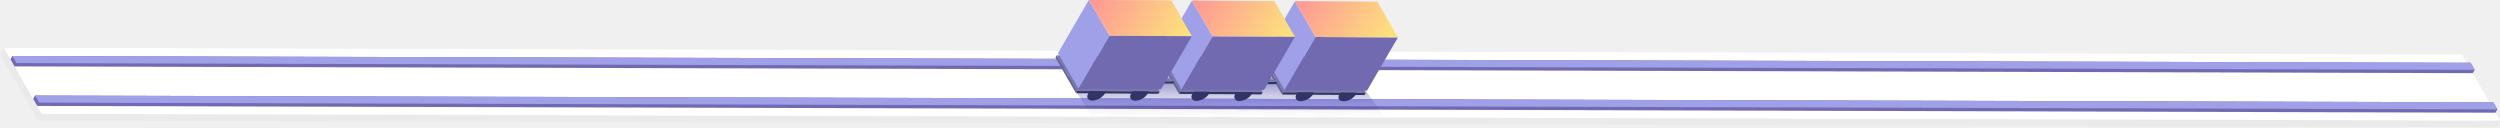
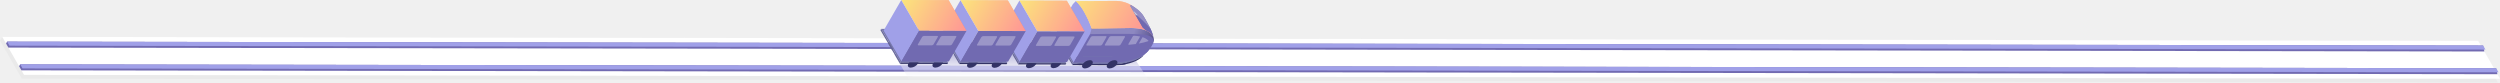
- <svg xmlns="http://www.w3.org/2000/svg" xmlns:xlink="http://www.w3.org/1999/xlink" viewBox="0 0 2256.93 114.88">
+ <svg xmlns="http://www.w3.org/2000/svg" xmlns:xlink="http://www.w3.org/1999/xlink" viewBox="0 0 3926.93 129.69">
+   <style>.Q,.U,.V,.C{fill:#fff}.D{fill:#716ab1}.E{fill:#a0a0e8}.G{fill:#7778ad}.H{fill:#336}.I{fill:#669}.Q{opacity:0.4}.V{opacity:0.3}</style>
  <defs>
-     <style>.cls-1{isolation:isolate;}.cls-2{fill:#eaeaea;}.cls-11,.cls-3{fill:#fff;}.cls-4{fill:#716ab1;}.cls-5{fill:#a0a0e8;}.cls-6{mix-blend-mode:multiply;fill:url(#linear-gradient);}.cls-7{fill:#336;}.cls-8{fill:#7778ad;}.cls-9{fill:#669;}.cls-10{fill:url(#New_Gradient_Swatch_1);}.cls-11{opacity:0.4;}.cls-12{fill:url(#New_Gradient_Swatch_1-2);}.cls-13{fill:url(#New_Gradient_Swatch_1-3);}</style>
-     <linearGradient id="linear-gradient" x1="1106.25" y1="81.1" x2="1125.98" y2="115.27" gradientTransform="translate(192.2 -556.36) rotate(30.16)" gradientUnits="userSpaceOnUse">
+     <linearGradient id="A" x1="1604.802" y1="85.457" x2="1604.8" y2="126.239" gradientUnits="userSpaceOnUse">
      <stop offset="0" stop-color="#c2c1e1" />
-       <stop offset="0.1" stop-color="#c5c4e3" stop-opacity="0.95" />
-       <stop offset="0.28" stop-color="#cecde7" stop-opacity="0.8" />
-       <stop offset="0.52" stop-color="#dddcee" stop-opacity="0.56" />
-       <stop offset="0.8" stop-color="#f0f0f8" stop-opacity="0.24" />
+       <stop offset=".1" stop-color="#c5c4e3" stop-opacity=".95" />
+       <stop offset=".28" stop-color="#cecde7" stop-opacity=".8" />
+       <stop offset=".52" stop-color="#dddcee" stop-opacity=".56" />
+       <stop offset=".8" stop-color="#f0f0f8" stop-opacity=".24" />
      <stop offset="1" stop-color="#fff" stop-opacity="0" />
    </linearGradient>
-     <linearGradient id="New_Gradient_Swatch_1" x1="-283.44" y1="-17.88" x2="-186.61" y2="-17.88" gradientTransform="matrix(-0.86, -0.5, -0.5, 0.86, 1003.28, -85.1)" gradientUnits="userSpaceOnUse">
+     <linearGradient id="B" x1="1489.019" y1="-157.102" x2="1823.513" y2="36.018" gradientUnits="userSpaceOnUse">
      <stop offset="0" stop-color="#f9d423" />
      <stop offset="1" stop-color="#ff4e50" />
    </linearGradient>
-     <linearGradient id="New_Gradient_Swatch_1-2" x1="-202.74" y1="28.33" x2="-105.91" y2="28.33" xlink:href="#New_Gradient_Swatch_1" />
-     <linearGradient id="New_Gradient_Swatch_1-3" x1="-122.04" y1="74.54" x2="-25.21" y2="74.54" xlink:href="#New_Gradient_Swatch_1" />
+     <linearGradient id="C" x1="1489.374" y1="-157.717" x2="1823.868" y2="35.403" xlink:href="#B" />
+     <linearGradient id="D" x1="1483.059" y1="-146.779" x2="1817.553" y2="46.341" xlink:href="#B" />
+     <linearGradient id="E" x1="1489.434" y1="-157.82" x2="1823.928" y2="35.299" xlink:href="#B" />
+     <linearGradient id="F" x1="1489.364" y1="-157.7" x2="1823.858" y2="35.421" xlink:href="#B" />
+     <linearGradient id="G" x1="1489.229" y1="-157.465" x2="1823.723" y2="35.654" xlink:href="#B" />
+     <linearGradient id="H" x1="1686.131" y1="-7.93" x2="1795.484" y2="55.205" xlink:href="#B" />
+     <linearGradient id="I" x1="1776.615" y1="59.588" x2="1806.062" y2="72.524" gradientUnits="userSpaceOnUse">
+       <stop offset="0" stop-color="#fff" />
+       <stop offset="1" />
+     </linearGradient>
+     <linearGradient id="J" x1="1603.632" y1="-3.137" x2="1701.484" y2="53.356" xlink:href="#B" />
+     <linearGradient id="K" x1="1511.028" y1="-3.683" x2="1608.881" y2="52.812" xlink:href="#B" />
+     <linearGradient id="L" x1="1418.025" y1="-3.997" x2="1515.877" y2="52.498" xlink:href="#B" />
+     <path id="M" d="M1658.7 58.9c.5-.86.1-1.57-.9-1.57h-21a3.49 3.49 0 0 0-2.72 1.57l-6.7 11.62c-.5.87-.1 1.57.9 1.57h21a3.49 3.49 0 0 0 2.72-1.57z" />
+     <path id="N" d="M1687.7 58.9c.5-.86.1-1.57-.9-1.57h-21a3.49 3.49 0 0 0-2.72 1.57l-6.7 11.62c-.5.86-.1 1.57.9 1.57h21a3.49 3.49 0 0 0 2.72-1.57z" />
+     <path id="O" d="M1534.95 100.05a14.39 14.39 0 0 1-11.29 6.49c-4.16 0-5.86-2.9-3.8-6.5a14.39 14.39 0 0 1 11.29-6.49c4.16 0 5.84 2.9 3.8 6.5z" />
+     <path id="P" d="M1573.65 100.05a14.39 14.39 0 0 1-11.29 6.49c-4.16 0-5.86-2.9-3.8-6.5a14.39 14.39 0 0 1 11.29-6.49c4.14 0 5.86 2.9 3.8 6.5z" />
  </defs>
-   <g class="cls-1">
-     <g id="Layer_1" data-name="Layer 1">
-       <polygon class="cls-2" points="2256.93 108.9 2222.68 49.2 3.47 43.09 0 49.07 34.25 108.76 2253.45 114.88 2256.93 108.9" />
-       <polygon class="cls-3" points="37.72 102.78 2256.93 108.9 2222.68 49.2 3.47 43.09 37.72 102.78" />
-       <polygon class="cls-4" points="2234.08 63.06 2230.41 56.66 11.21 50.55 9.47 53.54 13.14 59.93 2232.34 66.05 2234.08 63.06" />
-       <polygon class="cls-5" points="14.88 56.94 2234.08 63.06 2230.41 56.66 11.21 50.55 14.88 56.94" />
-       <polygon class="cls-4" points="2254.56 98.75 2250.89 92.36 31.69 86.24 29.95 89.23 33.62 95.63 2252.82 101.74 2254.56 98.75" />
-       <polygon class="cls-5" points="35.35 92.64 2254.56 98.75 2250.89 92.36 31.69 86.24 35.35 92.64" />
-     </g>
-     <g id="Layer_6" data-name="Layer 6">
-       <polygon class="cls-6" points="1224.56 70.6 1252.97 109.39 987.6 107.87 962.87 69.13 1224.56 70.6" />
-       <polygon class="cls-6" points="1224.56 70.6 1252.97 109.39 987.6 107.87 962.87 69.13 1224.56 70.6" />
-       <path class="cls-7" d="M1185.6,84.88a14.39,14.39,0,0,1-11.3,6.46c-4.16,0-5.85-2.92-3.78-6.5a14.39,14.39,0,0,1,11.3-6.46C1186,78.39,1187.68,81.3,1185.6,84.88Z" />
-       <path class="cls-7" d="M1224.3,85a14.39,14.39,0,0,1-11.3,6.46c-4.16,0-5.85-2.92-3.78-6.5a14.39,14.39,0,0,1,11.3-6.46C1224.69,78.5,1226.38,81.41,1224.3,85Z" />
-       <path class="cls-7" d="M1091.56,84.62a14.39,14.39,0,0,1-11.3,6.46c-4.16,0-5.85-2.92-3.78-6.5a14.39,14.39,0,0,1,11.3-6.46C1092,78.13,1093.64,81,1091.56,84.62Z" />
-       <path class="cls-7" d="M1130.26,84.73a14.39,14.39,0,0,1-11.3,6.46c-4.16,0-5.85-2.92-3.78-6.5a14.39,14.39,0,0,1,11.3-6.46C1130.65,78.24,1132.34,81.15,1130.26,84.73Z" />
-       <path class="cls-7" d="M997.52,84.36a14.39,14.39,0,0,1-11.3,6.46c-4.16,0-5.85-2.92-3.78-6.5a14.39,14.39,0,0,1,11.3-6.46C997.91,77.87,999.6,80.78,997.52,84.36Z" />
-       <path class="cls-7" d="M1036.22,84.47a14.39,14.39,0,0,1-11.3,6.46c-4.16,0-5.85-2.92-3.78-6.5a14.39,14.39,0,0,1,11.3-6.46C1036.61,78,1038.3,80.89,1036.22,84.47Z" />
-       <polygon class="cls-8" points="1139.94 51.13 1158.55 83.34 1232.94 83.81 1214.33 51.6 1139.94 51.13" />
-       <polygon class="cls-7" points="1231.78 85.81 1232.94 83.81 1158.55 83.34 1157.39 85.34 1231.78 85.81" />
-       <polygon class="cls-9" points="1139.94 51.13 1138.78 53.13 1157.39 85.34 1158.55 83.34 1139.94 51.13" />
-       <polygon class="cls-10" points="1168.98 1.17 1187.59 33.38 1261.98 33.85 1243.37 1.64 1168.98 1.17" />
-       <polygon class="cls-5" points="1159.71 81.34 1141.1 49.13 1168.98 1.17 1187.59 33.38 1159.71 81.34" />
-       <polygon class="cls-4" points="1159.71 81.34 1234.11 81.81 1261.98 33.85 1187.59 33.38 1159.71 81.34" />
-       <polygon class="cls-11" points="1168.98 1.17 1187.59 33.38 1261.98 33.85 1243.37 1.64 1168.98 1.17" />
-       <polygon class="cls-7" points="1137.48 73.93 1153.16 74.03 1152 76.03 1136.32 75.92 1137.48 73.93" />
-       <polygon class="cls-8" points="1153.16 74.03 1152.01 72 1138.65 71.91 1140.3 73.94 1153.16 74.03" />
-       <polygon class="cls-8" points="1046.94 50.55 1065.56 82.75 1139.95 83.22 1121.34 51.02 1046.94 50.55" />
-       <polygon class="cls-7" points="1138.79 85.22 1139.95 83.22 1065.56 82.75 1064.39 84.75 1138.79 85.22" />
-       <polygon class="cls-9" points="1046.94 50.55 1045.78 52.54 1064.39 84.75 1065.56 82.75 1046.94 50.55" />
-       <polygon class="cls-12" points="1075.98 0.59 1094.6 32.8 1168.99 33.26 1150.38 1.05 1075.98 0.59" />
-       <polygon class="cls-5" points="1066.72 80.76 1048.11 48.55 1075.98 0.59 1094.6 32.8 1066.72 80.76" />
-       <polygon class="cls-4" points="1066.72 80.76 1141.11 81.22 1168.99 33.26 1094.6 32.8 1066.72 80.76" />
-       <polygon class="cls-11" points="1075.98 0.59 1094.6 32.8 1168.99 33.26 1150.38 1.05 1075.98 0.59" />
-       <polygon class="cls-7" points="1044.48 73.35 1060.16 73.46 1059 75.46 1043.32 75.35 1044.48 73.35" />
-       <polygon class="cls-8" points="1060.16 73.46 1059.01 71.43 1045.65 71.34 1047.3 73.37 1060.16 73.46" />
-       <polygon class="cls-8" points="953.95 49.96 972.56 82.17 1046.96 82.64 1028.34 50.43 953.95 49.96" />
-       <polygon class="cls-7" points="1045.8 84.64 1046.96 82.64 972.56 82.17 971.4 84.17 1045.8 84.64" />
-       <polygon class="cls-9" points="953.95 49.96 952.79 51.96 971.4 84.17 972.56 82.17 953.95 49.96" />
-       <polygon class="cls-13" points="982.99 0 1001.6 32.21 1076 32.68 1057.38 0.47 982.99 0" />
-       <polygon class="cls-5" points="973.72 80.17 955.11 47.96 982.99 0 1001.6 32.21 973.72 80.17" />
-       <polygon class="cls-4" points="973.72 80.17 1048.12 80.64 1076 32.68 1001.6 32.21 973.72 80.17" />
-       <polygon class="cls-11" points="982.99 0 1001.6 32.21 1076 32.68 1057.38 0.47 982.99 0" />
-     </g>
-   </g>
+   <path d="M3892.68 64.02L3.47 57.9 0 63.88l34.25 59.7 3889.2 6.1" fill="#eaeaea" />
+   <path class="C" d="M3892.68 64.02L3.47 57.9l34.25 59.7 3889.2 6.12" />
+   <path class="D" d="M3900.4 71.48L11.2 65.37l-1.74 3 3.67 6.4 3889.2 6.1" />
+   <path class="E" d="M3900.4 71.48L11.2 65.37l3.67 6.4 3889.2 6.1" />
+   <path class="D" d="M3920.9 107.18L31.7 101.06l-1.74 3 3.67 6.4 3889.2 6.12" />
+   <path class="E" d="M3920.9 107.18L31.7 101.06l3.66 6.4 3889.2 6.12" />
+   <path d="M1778.4 86.53l26.43 39.7-376.22-.1-23.83-40.67 373.62 1.07z" fill="url(#A)" />
+   <path class="G" d="M1707.54 92.7l-6.47-16-2-5.36L1666.9 68l18.7 32.16 25 .1q-1.5-3.77-3.05-7.56z" />
+   <path class="G" d="M1757.75 99.1a42.37 42.37 0 0 1 7.07-5.22l-2.23-4.17-70.76-7.2c.93 5.94 1.77 11.9 2.38 17.86l66.25.22c.28-.52-3.2-1-2.7-1.48z" />
+   <path class="H" d="M1710.63 100.3l-25-.1-1.16 2 27 .1z" />
+   <path class="H" d="M1692.17 100.25l.2 2 61.23.22 3.22-2z" />
+   <path class="I" d="M1666.9 68.05l-1.15 2 18.7 32.15 1.15-2-18.7-32.15z" />
+   <path class="H" d="M1796 87.1l-35.2 14.3c0 .15 0 .3.07.46a5.69 5.69 0 0 1 .85.22c11.62-1.84 25.2-5.43 33.56-13.93 0 0 .4-.47 1-1.27-.04.12-.18.12-.28.23z" />
+   <path class="G" d="M1798.9 84.1c-8.24 5.7-23.56 9.17-55.2 7.78l13.5 8.42c12.88-1.28 30.8-4.74 41.05-15.16 0 0 .4-.47 1-1.27-.08.08-.25.14-.35.23z" />
+   <path class="D" d="M1812.6 62.62c-1.23-20.17-36.94-18.62-36.94-18.62l-112.33.45-3.94 6.82 27.24 46.65h3.1l11.85-9.34h45.33l.6 9.35s39.2.57 56.17-17.92c.02-.01 9.33-11.6 8.94-17.4z" />
+   <path class="E" d="M1686.5 98.17l-27.1-46.9 25.83-44.73 4.6-4.9s6.26 4.58 13.5 17.58c8.65 15.54 11.5 25.8 11.5 25.8l-2.53 8.5z" />
+   <path d="M1767.87 3.9h.1z" fill="url(#B)" />
+   <path d="M1778.28 9q.84.55 1.63 1.1l-1.63-1.1z" fill="url(#C)" />
+   <path d="M1811.28,57.2l-13.76-26.56a57.32,57.32,0,0,0-17.45-20.43,57.25,57.25,0,0,1,17.41,20.42l13,25a14.3,14.3,0,0,1,.83,1.52Z" fill="url(#D)" />
+   <path d="M1774.43 6.74l.9.5z" fill="url(#E)" />
+   <path d="M1772.35 5.7l.6.3z" fill="url(#F)" />
+   <path d="M1770.16,4.76l.33.14Z" fill="url(#G)" />
+   <path d="M1776.4 7.84l1.25.77-1.25-.77z" fill="url(#E)" />
+   <path class="Q" d="M1777.66 8.6l.63.4zm2.26 1.52l.14.1zm12.54 35.35c7.63 1.62 15.64 5 18.77 11.72l-.78-1.5c-3.57-5.76-10.94-8.68-18-10.2zM1770.5 4.9l1.86.8-1.86-.8zm-2.5-.97q1.12.4 2.2.83-1.12-.44-2.2-.83zm4.95 2.07l1.48.74-1.48-.74zm2.4 1.24l1.07.6z" />
+   <path d="M1775.67 44a75.7 75.7 0 0 1 16.79 1.48c7 1.5 14.42 4.44 18 10.2l-13-25a57.25 57.25 0 0 0-17.41-20.42l-.14-.1q-.8-.57-1.63-1.1l-.63-.4-1.25-.77-1.07-.6-.9-.5c-.48-.25-1-.5-1.48-.74l-.6-.3c-.6-.28-1.23-.55-1.86-.8l-.33-.14q-1.08-.44-2.2-.83h-.1a47.51 47.51 0 0 0-16.22-2.52l-61.84.3s6.26 4.58 13.5 17.58 10.46 22.37 11.27 25l.23.77" fill="url(#H)" />
+   <path class="Q" d="M1780.06 10.22l-.14-.1q-.8-.57-1.63-1.1l-.63-.4-1.25-.77-1.07-.6-.9-.5-1.48-.74-.6-.3-1.86-.8-.33-.14q-1.08-.44-2.2-.83h-.1a47.51 47.51 0 0 0-16.22-2.52l-61.84.3s6.26 4.58 13.5 17.58A145.75 145.75 0 0 1 1714.83 45l60.8-1a75.67 75.67 0 0 1 16.84 1.49c7 1.5 14.42 4.44 18 10.2l-13-25a57.25 57.25 0 0 0-17.4-20.48z" />
+   <path d="M1812.6 62.62c-1.23-20.17-36.94-18.62-36.94-18.62l-32.4.13-17.14.12-11.24.83-2.53 8.5 25.68-.37h35.3c21 .72 41.5.15 38.13 14.3a11.71 11.71 0 0 0 1.13-4.89z" opacity=".2" fill="url(#I)" />
+   <path class="D" d="M1804.3 78.93c-8.2 6.1-23.86 10.14-56.9 9.64H1692l-5.4 9.34h60.9s39.2.57 56.17-17.92c0 0 .4-.5 1-1.3-.1.1-.24.16-.36.25zm2.22-35.09c-1.6-3.2-3.9-7.37-7.2-13.25-5.2-9.2-8.37-14.4-23.3-23l-.72 1.88 19.47 33.72 4.92 4.38c5.65 2.2 10.54 5.74 12.3 11.4a63.42 63.42 0 0 0-5.45-15.131z" />
+   <path class="D" d="M1799.86 47.34a30.84 30.84 0 0 1 4.14 2 19.39 19.39 0 0 1 7.44 7.47 68.83 68.83 0 0 0-4.93-12.94c-1.6-3.2-3.9-7.37-7.2-13.25-1.4-2.5-2.68-4.7-4.07-6.77-3.68-4.45-9.5-10-19-15.43l-.4 1L1795.06 43z" />
+   <path d="M1787.07 23.85a58.4 58.4 0 0 0-6.92-7l.06.2 3.87 6.78z" fill="#d9e5e8" opacity=".7" />
+   <path class="U" d="M1781.8 20.78a182.35 182.35 0 0 1 25.3 24.28l-.6-1.22c-1.6-3.2-3.9-7.37-7.2-13.25-5.2-9.2-8.37-14.4-23.3-23l-.72 1.88" opacity=".25" />
+   <path class="D" d="M1773.2 54.74l-10 17.32c4.34 0 26.7-.57 42.83-7-.04.06-3.78-11.2-32.83-10.32z" />
+   <path class="V" d="M1773.37 70.32c3.17-.25 6.82-.6 10.68-1.14l6.83-11.83a62.78 62.78 0 0 0-9.55-1.26 2 2 0 0 0-2.09 1.23l-6.68 11.58c-.4.72-.47 1.53.8 1.42zm26.3-9.75a26.69 26.69 0 0 0-5-2.19l-5.8 10a91.33 91.33 0 0 0 15.36-3.999 14 14 0 0 0-4.56-3.81z" />
+   <path class="H" d="M1715.65 101a14.39 14.39 0 0 1-11.29 6.49c-4.16 0-5.86-2.9-3.8-6.5a14.39 14.39 0 0 1 11.29-6.49c4.14-.02 5.86 2.88 3.8 6.5zm38.7 0a14.39 14.389 0 0 1-11.29 6.49c-4.16 0-5.86-2.9-3.8-6.5a14.39 14.389 0 0 1 11.29-6.49c4.17-.02 5.86 2.88 3.8 6.5z" />
+   <path d="M1839.77 101.1z" fill="#292928" />
+   <path class="H" d="M1767.82 98.8s-9.37 1.67-13.47 1.66-3.47 2-3.47 2h2.73l8.25-.4L1768 101z" />
+   <path class="V" d="M1737.94 58.33c.5-.86.1-1.57-.9-1.57h-21a3.49 3.49 0 0 0-2.72 1.57L1706.6 70c-.5.87-.1 1.57.9 1.57h21a3.49 3.49 0 0 0 2.72-1.57zm29 .01c.5-.86.1-1.57-.9-1.57h-21a3.49 3.489 0 0 0-2.72 1.57L1735.6 70c-.5.86-.1 1.57.9 1.57h21a3.49 3.489 0 0 0 2.72-1.57z" />
+   <path class="H" d="M1627.55 100.6a14.39 14.39 0 0 1-11.29 6.49c-4.16 0-5.86-2.9-3.8-6.5a14.39 14.39 0 0 1 11.29-6.49c4.16.01 5.86 2.9 3.8 6.5zm38.7 0a14.39 14.389 0 0 1-11.29 6.49c-4.16 0-5.86-2.9-3.8-6.5a14.39 14.389 0 0 1 11.29-6.49c4.17.01 5.86 2.9 3.8 6.5z" />
+   <path class="G" d="M1581.8 66.97l18.7 32.16 74.4.26-18.7-32.15-74.4-.27z" />
+   <path class="H" d="M1673.73 101.4l1.16-2-74.4-.26-1.16 2 74.4.26z" />
+   <path class="I" d="M1581.8 66.97l-1.15 2 18.7 32.16 1.16-2-18.7-32.16z" />
+   <path d="M1703.8 49.35l-28.07-48.23-74.4-.26 28.07 48.23 74.4.26z" fill="url(#J)" />
+   <path class="E" d="M1601.65 97.13l-28.06-48.26 27.74-48 28.07 48.23-27.75 48.04z" />
+   <path class="D" d="M1601.65 97.13l74.4.26 27.74-48.04-74.4-.26-27.75 48.04z" />
+   <path class="Q" d="M1601.33.86l28.07 48.23 74.4.26-28.07-48.23-74.4-.26z" />
+   <use xlink:href="#M" class="V" />
+   <use xlink:href="#N" class="V" />
+   <use xlink:href="#O" class="H" />
+   <use xlink:href="#P" class="H" />
+   <path class="G" d="M1489.2 66.43l18.7 32.16 74.4.26-18.7-32.16-74.4-.26z" />
+   <path class="H" d="M1581.13 100.85l1.16-2-74.4-.26-1.16 2 74.4.26z" />
+   <path class="I" d="M1489.2 66.43l-1.16 2 18.7 32.16 1.16-2-18.7-32.16z" />
+   <path d="M1611.2 48.8L1583.12.58l-74.4-.26 28.07 48.23 74.4.26z" fill="url(#K)" />
+   <path class="E" d="M1509.05 96.6l-28.07-48.26 27.74-48 28.07 48.23-27.74 48.04z" />
+   <path class="D" d="M1509.05 96.6l74.4.26 27.75-48.04-74.4-.26-27.74 48.04z" />
+   <path class="Q" d="M1508.72.32l28.07 48.23 74.4.26L1583.12.58l-74.4-.26z" />
+   <path class="V" d="M1566.1 58.37c.5-.86.1-1.57-.9-1.57h-21a3.49 3.49 0 0 0-2.72 1.57l-6.7 11.63c-.5.87-.1 1.57.9 1.57h21a3.49 3.49 0 0 0 2.72-1.57zm29-.001c.5-.86.1-1.57-.9-1.57h-21a3.49 3.489 0 0 0-2.72 1.57l-6.7 11.63c-.5.86-.1 1.57.9 1.57h21a3.49 3.489 0 0 0 2.72-1.57z" />
+   <use xlink:href="#O" x="-93" y="-0.31" class="H" />
+   <use xlink:href="#P" x="-93" y="-0.31" class="H" />
+   <path class="G" d="M1396.2 66.1l18.7 32.16 74.4.27-18.7-32.16-74.4-.27z" />
+   <path class="G" d="M1384.12 45.36l18.7 32.15 74.4.27-18.7-32.16-74.4-.26z" />
+   <path class="H" d="M1488.13 100.54l1.15-2-74.4-.27-1.16 2 74.4.27z" />
+   <path class="I" d="M1396.2 66.1l-1.16 2 18.7 32.15 1.16-2-18.7-32.16z" />
+   <path class="I" d="M1384.12 45.35l-1.16 2 18.7 32.16 1.16-2-18.7-32.16z" />
+   <path d="M1518.18 48.5l-18.7-32.16h-.02L1490.1.26l-74.4-.26 28.07 48.23 74.4.27z" fill="url(#L)" />
+   <path class="E" d="M1416.04 96.27L1387.98 48l27.74-48 28.07 48.23-27.75 48.04z" />
+   <path class="D" d="M1416.04 96.27l74.4.26 27.74-48.03-74.4-.27-27.75 48.04z" />
+   <path class="Q" d="M1415.72 0l28.07 48.23 74.4.27L1490.1.26l-74.4-.26z" />
+   <use xlink:href="#M" x="-185.6" y="-0.85" class="V" />
+   <use xlink:href="#N" x="-185.6" y="-0.85" class="V" />
</svg>
